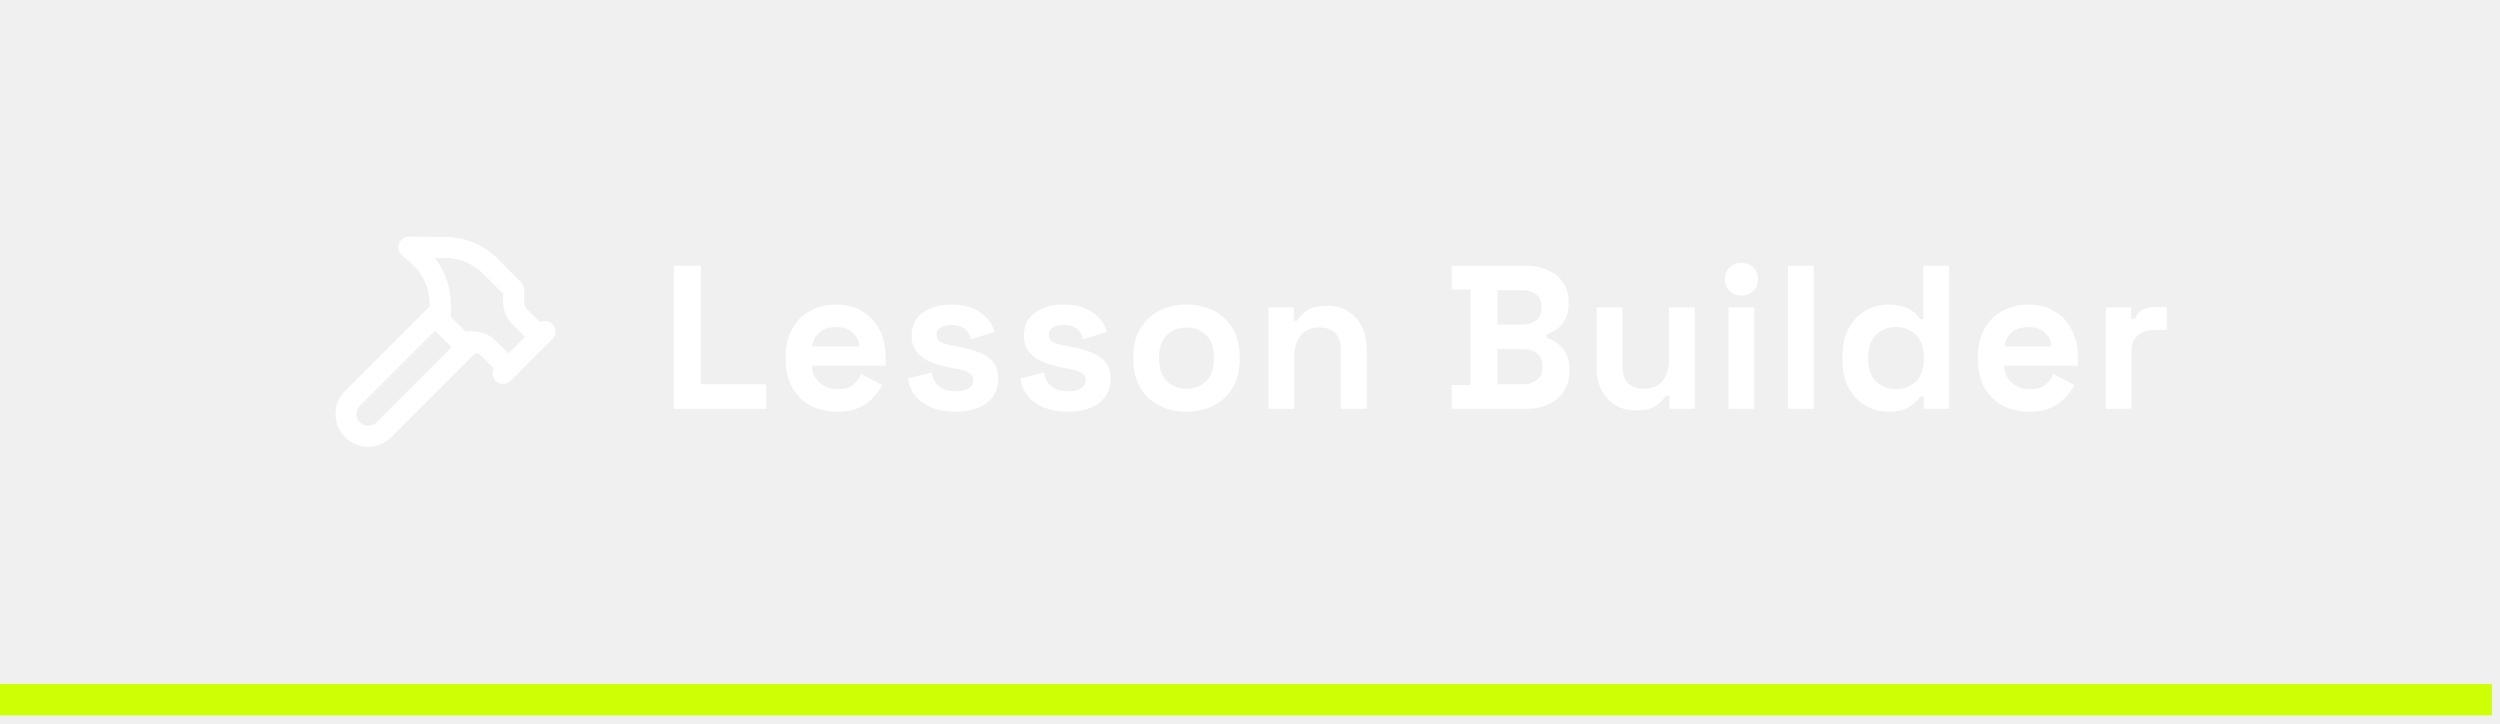
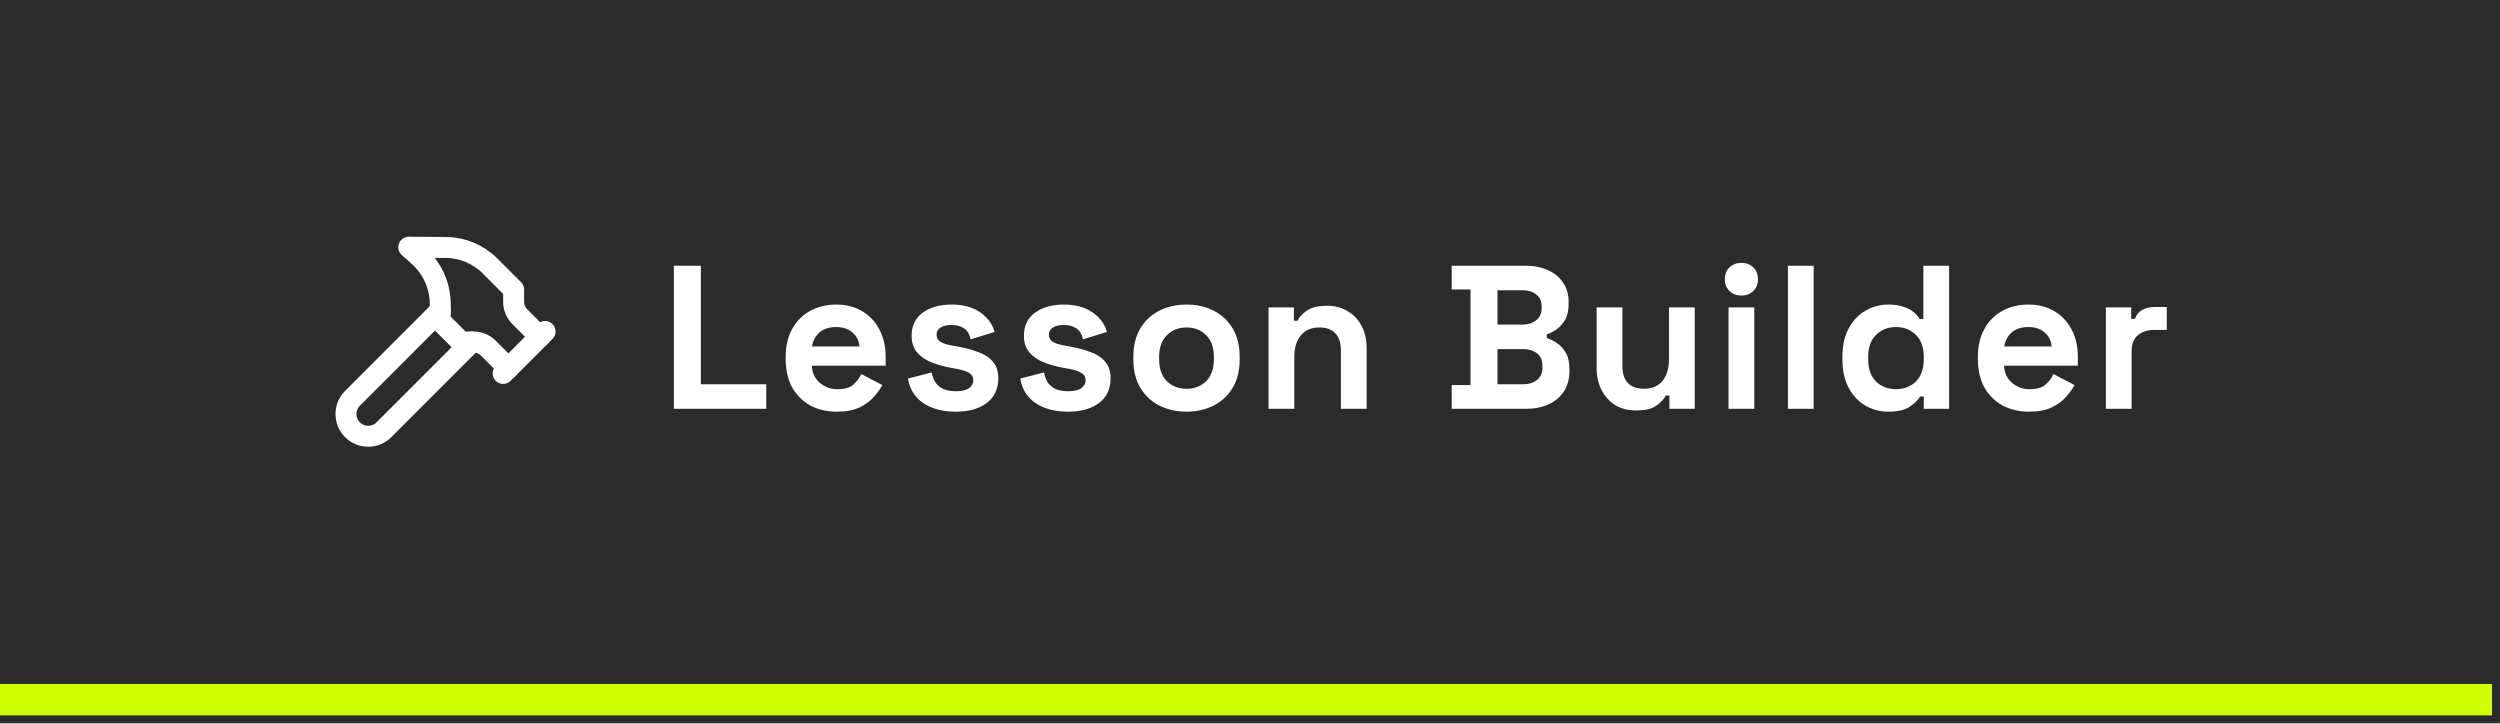
<svg xmlns="http://www.w3.org/2000/svg" width="159" height="46" viewBox="0 0 159 46" fill="none">
-   <mask id="path-1-inside-1_265_2828" fill="white">
+   <rect width="100%" height="100%" fill="#2B2B2B" />
+   <mask id="path-1-inside-1_265_2828" fill="#FFFFFF">
    <path d="M0 0H158.492V45.5H0V0Z" />
  </mask>
  <path d="M158.492 45.5V43.5H0V45.5V47.5H158.492V45.5Z" fill="#CFFF04" mask="url(#path-1-inside-1_265_2828)" />
-   <path d="M30 21.75L24.418 27.332C24.153 27.597 23.793 27.746 23.418 27.746C23.043 27.746 22.683 27.597 22.418 27.332C22.153 27.067 22.004 26.707 22.004 26.332C22.004 25.957 22.153 25.597 22.418 25.332L28 19.75" stroke="white" stroke-width="1.333" stroke-linecap="round" stroke-linejoin="round" />
-   <path d="M32 23.75L34.667 21.083" stroke="white" stroke-width="1.333" stroke-linecap="round" stroke-linejoin="round" />
-   <path d="M34.333 21.417L33.057 20.141C32.807 19.891 32.667 19.552 32.667 19.198V18.417L31.16 16.91C30.416 16.167 29.41 15.746 28.359 15.739L26 15.723L26.613 16.27C27.049 16.656 27.398 17.131 27.637 17.661C27.876 18.192 28 18.768 28 19.35V20.417L29.333 21.75H30.115C30.468 21.75 30.807 21.891 31.057 22.141L32.333 23.417" stroke="white" stroke-width="1.333" stroke-linecap="round" stroke-linejoin="round" />
-   <path d="M42.858 26V16.9H44.574V24.44H48.734V26H42.858ZM53.219 26.182C52.578 26.182 52.01 26.048 51.516 25.779C51.031 25.502 50.649 25.116 50.372 24.622C50.103 24.119 49.969 23.53 49.969 22.854V22.698C49.969 22.022 50.103 21.437 50.372 20.943C50.641 20.44 51.018 20.055 51.503 19.786C51.988 19.509 52.552 19.37 53.193 19.37C53.826 19.37 54.376 19.513 54.844 19.799C55.312 20.076 55.676 20.466 55.936 20.969C56.196 21.463 56.326 22.039 56.326 22.698V23.257H51.633C51.65 23.699 51.815 24.059 52.127 24.336C52.439 24.613 52.82 24.752 53.271 24.752C53.73 24.752 54.068 24.652 54.285 24.453C54.502 24.254 54.666 24.033 54.779 23.79L56.118 24.492C55.997 24.717 55.819 24.964 55.585 25.233C55.36 25.493 55.056 25.718 54.675 25.909C54.294 26.091 53.808 26.182 53.219 26.182ZM51.646 22.035H54.662C54.627 21.662 54.476 21.363 54.207 21.138C53.947 20.913 53.605 20.8 53.18 20.8C52.738 20.8 52.387 20.913 52.127 21.138C51.867 21.363 51.707 21.662 51.646 22.035ZM60.787 26.182C59.946 26.182 59.257 26 58.72 25.636C58.182 25.272 57.858 24.752 57.745 24.076L59.253 23.686C59.313 23.989 59.413 24.228 59.552 24.401C59.699 24.574 59.877 24.7 60.085 24.778C60.301 24.847 60.535 24.882 60.787 24.882C61.168 24.882 61.45 24.817 61.632 24.687C61.814 24.548 61.905 24.379 61.905 24.18C61.905 23.981 61.818 23.829 61.645 23.725C61.471 23.612 61.194 23.521 60.813 23.452L60.449 23.387C59.998 23.3 59.587 23.183 59.214 23.036C58.841 22.88 58.542 22.668 58.317 22.399C58.092 22.13 57.979 21.784 57.979 21.359C57.979 20.718 58.213 20.228 58.681 19.89C59.149 19.543 59.764 19.37 60.527 19.37C61.246 19.37 61.844 19.53 62.321 19.851C62.797 20.172 63.109 20.592 63.257 21.112L61.736 21.58C61.666 21.251 61.523 21.017 61.307 20.878C61.099 20.739 60.839 20.67 60.527 20.67C60.215 20.67 59.977 20.726 59.812 20.839C59.647 20.943 59.565 21.09 59.565 21.281C59.565 21.489 59.651 21.645 59.825 21.749C59.998 21.844 60.232 21.918 60.527 21.97L60.891 22.035C61.376 22.122 61.814 22.239 62.204 22.386C62.602 22.525 62.914 22.728 63.14 22.997C63.374 23.257 63.491 23.612 63.491 24.063C63.491 24.739 63.244 25.263 62.75 25.636C62.264 26 61.61 26.182 60.787 26.182ZM67.929 26.182C67.088 26.182 66.4 26 65.862 25.636C65.325 25.272 65 24.752 64.887 24.076L66.395 23.686C66.456 23.989 66.555 24.228 66.694 24.401C66.841 24.574 67.019 24.7 67.227 24.778C67.444 24.847 67.678 24.882 67.929 24.882C68.311 24.882 68.592 24.817 68.774 24.687C68.956 24.548 69.047 24.379 69.047 24.18C69.047 23.981 68.96 23.829 68.787 23.725C68.614 23.612 68.337 23.521 67.955 23.452L67.591 23.387C67.141 23.3 66.729 23.183 66.356 23.036C65.984 22.88 65.684 22.668 65.459 22.399C65.234 22.13 65.121 21.784 65.121 21.359C65.121 20.718 65.355 20.228 65.823 19.89C66.291 19.543 66.906 19.37 67.669 19.37C68.388 19.37 68.987 19.53 69.463 19.851C69.94 20.172 70.252 20.592 70.399 21.112L68.878 21.58C68.809 21.251 68.666 21.017 68.449 20.878C68.241 20.739 67.981 20.67 67.669 20.67C67.357 20.67 67.119 20.726 66.954 20.839C66.79 20.943 66.707 21.09 66.707 21.281C66.707 21.489 66.794 21.645 66.967 21.749C67.141 21.844 67.374 21.918 67.669 21.97L68.033 22.035C68.519 22.122 68.956 22.239 69.346 22.386C69.745 22.525 70.057 22.728 70.282 22.997C70.516 23.257 70.633 23.612 70.633 24.063C70.633 24.739 70.386 25.263 69.892 25.636C69.407 26 68.752 26.182 67.929 26.182ZM75.462 26.182C74.82 26.182 74.244 26.052 73.733 25.792C73.221 25.532 72.818 25.155 72.524 24.661C72.229 24.167 72.082 23.573 72.082 22.88V22.672C72.082 21.979 72.229 21.385 72.524 20.891C72.818 20.397 73.221 20.02 73.733 19.76C74.244 19.5 74.82 19.37 75.462 19.37C76.103 19.37 76.679 19.5 77.191 19.76C77.702 20.02 78.105 20.397 78.4 20.891C78.694 21.385 78.842 21.979 78.842 22.672V22.88C78.842 23.573 78.694 24.167 78.4 24.661C78.105 25.155 77.702 25.532 77.191 25.792C76.679 26.052 76.103 26.182 75.462 26.182ZM75.462 24.726C75.964 24.726 76.38 24.566 76.71 24.245C77.039 23.916 77.204 23.448 77.204 22.841V22.711C77.204 22.104 77.039 21.641 76.71 21.32C76.389 20.991 75.973 20.826 75.462 20.826C74.959 20.826 74.543 20.991 74.214 21.32C73.884 21.641 73.72 22.104 73.72 22.711V22.841C73.72 23.448 73.884 23.916 74.214 24.245C74.543 24.566 74.959 24.726 75.462 24.726ZM80.679 26V19.552H82.291V20.397H82.525C82.629 20.172 82.824 19.959 83.11 19.76C83.396 19.552 83.829 19.448 84.41 19.448C84.912 19.448 85.35 19.565 85.723 19.799C86.104 20.024 86.399 20.341 86.607 20.748C86.815 21.147 86.919 21.615 86.919 22.152V26H85.281V22.282C85.281 21.797 85.159 21.433 84.917 21.19C84.683 20.947 84.345 20.826 83.903 20.826C83.4 20.826 83.01 20.995 82.733 21.333C82.455 21.662 82.317 22.126 82.317 22.724V26H80.679ZM92.328 26V24.492H93.524V18.408H92.328V16.9H97.008C97.563 16.9 98.044 16.995 98.451 17.186C98.867 17.368 99.188 17.632 99.413 17.979C99.647 18.317 99.764 18.724 99.764 19.201V19.331C99.764 19.747 99.686 20.089 99.53 20.358C99.374 20.618 99.188 20.822 98.971 20.969C98.763 21.108 98.564 21.207 98.373 21.268V21.502C98.564 21.554 98.772 21.654 98.997 21.801C99.222 21.94 99.413 22.143 99.569 22.412C99.734 22.681 99.816 23.032 99.816 23.465V23.595C99.816 24.098 99.699 24.531 99.465 24.895C99.231 25.25 98.906 25.523 98.49 25.714C98.083 25.905 97.606 26 97.06 26H92.328ZM95.24 24.44H96.852C97.225 24.44 97.524 24.349 97.749 24.167C97.983 23.985 98.1 23.725 98.1 23.387V23.257C98.1 22.919 97.987 22.659 97.762 22.477C97.537 22.295 97.233 22.204 96.852 22.204H95.24V24.44ZM95.24 20.644H96.826C97.181 20.644 97.472 20.553 97.697 20.371C97.931 20.189 98.048 19.938 98.048 19.617V19.487C98.048 19.158 97.935 18.906 97.71 18.733C97.485 18.551 97.19 18.46 96.826 18.46H95.24V20.644ZM104.055 26.104C103.552 26.104 103.11 25.991 102.729 25.766C102.356 25.532 102.066 25.211 101.858 24.804C101.65 24.397 101.546 23.929 101.546 23.4V19.552H103.184V23.27C103.184 23.755 103.301 24.119 103.535 24.362C103.778 24.605 104.12 24.726 104.562 24.726C105.065 24.726 105.455 24.561 105.732 24.232C106.009 23.894 106.148 23.426 106.148 22.828V19.552H107.786V26H106.174V25.155H105.94C105.836 25.372 105.641 25.584 105.355 25.792C105.069 26 104.636 26.104 104.055 26.104ZM109.934 26V19.552H111.572V26H109.934ZM110.753 18.798C110.458 18.798 110.207 18.703 109.999 18.512C109.799 18.321 109.7 18.07 109.7 17.758C109.7 17.446 109.799 17.195 109.999 17.004C110.207 16.813 110.458 16.718 110.753 16.718C111.056 16.718 111.307 16.813 111.507 17.004C111.706 17.195 111.806 17.446 111.806 17.758C111.806 18.07 111.706 18.321 111.507 18.512C111.307 18.703 111.056 18.798 110.753 18.798ZM113.712 26V16.9H115.35V26H113.712ZM120.09 26.182C119.579 26.182 119.098 26.056 118.647 25.805C118.205 25.545 117.85 25.168 117.581 24.674C117.312 24.18 117.178 23.582 117.178 22.88V22.672C117.178 21.97 117.312 21.372 117.581 20.878C117.85 20.384 118.205 20.011 118.647 19.76C119.089 19.5 119.57 19.37 120.09 19.37C120.48 19.37 120.805 19.418 121.065 19.513C121.334 19.6 121.55 19.712 121.715 19.851C121.88 19.99 122.005 20.137 122.092 20.293H122.326V16.9H123.964V26H122.352V25.22H122.118C121.971 25.463 121.741 25.684 121.429 25.883C121.126 26.082 120.679 26.182 120.09 26.182ZM120.584 24.752C121.087 24.752 121.507 24.592 121.845 24.271C122.183 23.942 122.352 23.465 122.352 22.841V22.711C122.352 22.087 122.183 21.615 121.845 21.294C121.516 20.965 121.095 20.8 120.584 20.8C120.081 20.8 119.661 20.965 119.323 21.294C118.985 21.615 118.816 22.087 118.816 22.711V22.841C118.816 23.465 118.985 23.942 119.323 24.271C119.661 24.592 120.081 24.752 120.584 24.752ZM129.043 26.182C128.402 26.182 127.834 26.048 127.34 25.779C126.855 25.502 126.473 25.116 126.196 24.622C125.927 24.119 125.793 23.53 125.793 22.854V22.698C125.793 22.022 125.927 21.437 126.196 20.943C126.465 20.44 126.842 20.055 127.327 19.786C127.812 19.509 128.376 19.37 129.017 19.37C129.65 19.37 130.2 19.513 130.668 19.799C131.136 20.076 131.5 20.466 131.76 20.969C132.02 21.463 132.15 22.039 132.15 22.698V23.257H127.457C127.474 23.699 127.639 24.059 127.951 24.336C128.263 24.613 128.644 24.752 129.095 24.752C129.554 24.752 129.892 24.652 130.109 24.453C130.326 24.254 130.49 24.033 130.603 23.79L131.942 24.492C131.821 24.717 131.643 24.964 131.409 25.233C131.184 25.493 130.88 25.718 130.499 25.909C130.118 26.091 129.632 26.182 129.043 26.182ZM127.47 22.035H130.486C130.451 21.662 130.3 21.363 130.031 21.138C129.771 20.913 129.429 20.8 129.004 20.8C128.562 20.8 128.211 20.913 127.951 21.138C127.691 21.363 127.531 21.662 127.47 22.035ZM133.933 26V19.552H135.545V20.28H135.779C135.874 20.02 136.03 19.829 136.247 19.708C136.472 19.587 136.732 19.526 137.027 19.526H137.807V20.982H137.001C136.585 20.982 136.243 21.095 135.974 21.32C135.705 21.537 135.571 21.875 135.571 22.334V26H133.933Z" fill="white" />
+   <path d="M30 21.75L24.418 27.332C24.153 27.597 23.793 27.746 23.418 27.746C23.043 27.746 22.683 27.597 22.418 27.332C22.153 27.067 22.004 26.707 22.004 26.332C22.004 25.957 22.153 25.597 22.418 25.332L28 19.75" stroke="#FFFFFF" stroke-width="1.333" stroke-linecap="round" stroke-linejoin="round" />
+   <path d="M32 23.75L34.667 21.083" stroke="#FFFFFF" stroke-width="1.333" stroke-linecap="round" stroke-linejoin="round" />
+   <path d="M34.333 21.417L33.057 20.141C32.807 19.891 32.667 19.552 32.667 19.198V18.417L31.16 16.91C30.416 16.167 29.41 15.746 28.359 15.739L26 15.723L26.613 16.27C27.049 16.656 27.398 17.131 27.637 17.661C27.876 18.192 28 18.768 28 19.35V20.417L29.333 21.75H30.115C30.468 21.75 30.807 21.891 31.057 22.141L32.333 23.417" stroke="#FFFFFF" stroke-width="1.333" stroke-linecap="round" stroke-linejoin="round" />
+   <path d="M42.858 26V16.9H44.574V24.44H48.734V26H42.858ZM53.219 26.182C52.578 26.182 52.01 26.048 51.516 25.779C51.031 25.502 50.649 25.116 50.372 24.622C50.103 24.119 49.969 23.53 49.969 22.854V22.698C49.969 22.022 50.103 21.437 50.372 20.943C50.641 20.44 51.018 20.055 51.503 19.786C51.988 19.509 52.552 19.37 53.193 19.37C53.826 19.37 54.376 19.513 54.844 19.799C55.312 20.076 55.676 20.466 55.936 20.969C56.196 21.463 56.326 22.039 56.326 22.698V23.257H51.633C51.65 23.699 51.815 24.059 52.127 24.336C52.439 24.613 52.82 24.752 53.271 24.752C53.73 24.752 54.068 24.652 54.285 24.453C54.502 24.254 54.666 24.033 54.779 23.79L56.118 24.492C55.997 24.717 55.819 24.964 55.585 25.233C55.36 25.493 55.056 25.718 54.675 25.909C54.294 26.091 53.808 26.182 53.219 26.182ZM51.646 22.035H54.662C54.627 21.662 54.476 21.363 54.207 21.138C53.947 20.913 53.605 20.8 53.18 20.8C52.738 20.8 52.387 20.913 52.127 21.138C51.867 21.363 51.707 21.662 51.646 22.035ZM60.787 26.182C59.946 26.182 59.257 26 58.72 25.636C58.182 25.272 57.858 24.752 57.745 24.076L59.253 23.686C59.313 23.989 59.413 24.228 59.552 24.401C59.699 24.574 59.877 24.7 60.085 24.778C60.301 24.847 60.535 24.882 60.787 24.882C61.168 24.882 61.45 24.817 61.632 24.687C61.814 24.548 61.905 24.379 61.905 24.18C61.905 23.981 61.818 23.829 61.645 23.725C61.471 23.612 61.194 23.521 60.813 23.452L60.449 23.387C59.998 23.3 59.587 23.183 59.214 23.036C58.841 22.88 58.542 22.668 58.317 22.399C58.092 22.13 57.979 21.784 57.979 21.359C57.979 20.718 58.213 20.228 58.681 19.89C59.149 19.543 59.764 19.37 60.527 19.37C61.246 19.37 61.844 19.53 62.321 19.851C62.797 20.172 63.109 20.592 63.257 21.112L61.736 21.58C61.666 21.251 61.523 21.017 61.307 20.878C61.099 20.739 60.839 20.67 60.527 20.67C60.215 20.67 59.977 20.726 59.812 20.839C59.647 20.943 59.565 21.09 59.565 21.281C59.565 21.489 59.651 21.645 59.825 21.749C59.998 21.844 60.232 21.918 60.527 21.97L60.891 22.035C61.376 22.122 61.814 22.239 62.204 22.386C62.602 22.525 62.914 22.728 63.14 22.997C63.374 23.257 63.491 23.612 63.491 24.063C63.491 24.739 63.244 25.263 62.75 25.636C62.264 26 61.61 26.182 60.787 26.182ZM67.929 26.182C67.088 26.182 66.4 26 65.862 25.636C65.325 25.272 65 24.752 64.887 24.076L66.395 23.686C66.456 23.989 66.555 24.228 66.694 24.401C66.841 24.574 67.019 24.7 67.227 24.778C67.444 24.847 67.678 24.882 67.929 24.882C68.311 24.882 68.592 24.817 68.774 24.687C68.956 24.548 69.047 24.379 69.047 24.18C69.047 23.981 68.96 23.829 68.787 23.725C68.614 23.612 68.337 23.521 67.955 23.452L67.591 23.387C67.141 23.3 66.729 23.183 66.356 23.036C65.984 22.88 65.684 22.668 65.459 22.399C65.234 22.13 65.121 21.784 65.121 21.359C65.121 20.718 65.355 20.228 65.823 19.89C66.291 19.543 66.906 19.37 67.669 19.37C68.388 19.37 68.987 19.53 69.463 19.851C69.94 20.172 70.252 20.592 70.399 21.112L68.878 21.58C68.809 21.251 68.666 21.017 68.449 20.878C68.241 20.739 67.981 20.67 67.669 20.67C67.357 20.67 67.119 20.726 66.954 20.839C66.79 20.943 66.707 21.09 66.707 21.281C66.707 21.489 66.794 21.645 66.967 21.749C67.141 21.844 67.374 21.918 67.669 21.97L68.033 22.035C68.519 22.122 68.956 22.239 69.346 22.386C69.745 22.525 70.057 22.728 70.282 22.997C70.516 23.257 70.633 23.612 70.633 24.063C70.633 24.739 70.386 25.263 69.892 25.636C69.407 26 68.752 26.182 67.929 26.182ZM75.462 26.182C74.82 26.182 74.244 26.052 73.733 25.792C73.221 25.532 72.818 25.155 72.524 24.661C72.229 24.167 72.082 23.573 72.082 22.88V22.672C72.082 21.979 72.229 21.385 72.524 20.891C72.818 20.397 73.221 20.02 73.733 19.76C74.244 19.5 74.82 19.37 75.462 19.37C76.103 19.37 76.679 19.5 77.191 19.76C77.702 20.02 78.105 20.397 78.4 20.891C78.694 21.385 78.842 21.979 78.842 22.672V22.88C78.842 23.573 78.694 24.167 78.4 24.661C78.105 25.155 77.702 25.532 77.191 25.792C76.679 26.052 76.103 26.182 75.462 26.182ZM75.462 24.726C75.964 24.726 76.38 24.566 76.71 24.245C77.039 23.916 77.204 23.448 77.204 22.841V22.711C77.204 22.104 77.039 21.641 76.71 21.32C76.389 20.991 75.973 20.826 75.462 20.826C74.959 20.826 74.543 20.991 74.214 21.32C73.884 21.641 73.72 22.104 73.72 22.711V22.841C73.72 23.448 73.884 23.916 74.214 24.245C74.543 24.566 74.959 24.726 75.462 24.726ZM80.679 26V19.552H82.291V20.397H82.525C82.629 20.172 82.824 19.959 83.11 19.76C83.396 19.552 83.829 19.448 84.41 19.448C84.912 19.448 85.35 19.565 85.723 19.799C86.104 20.024 86.399 20.341 86.607 20.748C86.815 21.147 86.919 21.615 86.919 22.152V26H85.281V22.282C85.281 21.797 85.159 21.433 84.917 21.19C84.683 20.947 84.345 20.826 83.903 20.826C83.4 20.826 83.01 20.995 82.733 21.333C82.455 21.662 82.317 22.126 82.317 22.724V26H80.679ZM92.328 26V24.492H93.524V18.408H92.328V16.9H97.008C97.563 16.9 98.044 16.995 98.451 17.186C98.867 17.368 99.188 17.632 99.413 17.979C99.647 18.317 99.764 18.724 99.764 19.201V19.331C99.764 19.747 99.686 20.089 99.53 20.358C99.374 20.618 99.188 20.822 98.971 20.969C98.763 21.108 98.564 21.207 98.373 21.268V21.502C98.564 21.554 98.772 21.654 98.997 21.801C99.222 21.94 99.413 22.143 99.569 22.412C99.734 22.681 99.816 23.032 99.816 23.465V23.595C99.816 24.098 99.699 24.531 99.465 24.895C99.231 25.25 98.906 25.523 98.49 25.714C98.083 25.905 97.606 26 97.06 26H92.328ZM95.24 24.44H96.852C97.225 24.44 97.524 24.349 97.749 24.167C97.983 23.985 98.1 23.725 98.1 23.387V23.257C98.1 22.919 97.987 22.659 97.762 22.477C97.537 22.295 97.233 22.204 96.852 22.204H95.24V24.44ZM95.24 20.644H96.826C97.181 20.644 97.472 20.553 97.697 20.371C97.931 20.189 98.048 19.938 98.048 19.617V19.487C98.048 19.158 97.935 18.906 97.71 18.733C97.485 18.551 97.19 18.46 96.826 18.46H95.24V20.644ZM104.055 26.104C103.552 26.104 103.11 25.991 102.729 25.766C102.356 25.532 102.066 25.211 101.858 24.804C101.65 24.397 101.546 23.929 101.546 23.4V19.552H103.184V23.27C103.184 23.755 103.301 24.119 103.535 24.362C103.778 24.605 104.12 24.726 104.562 24.726C105.065 24.726 105.455 24.561 105.732 24.232C106.009 23.894 106.148 23.426 106.148 22.828V19.552H107.786V26H106.174V25.155H105.94C105.836 25.372 105.641 25.584 105.355 25.792C105.069 26 104.636 26.104 104.055 26.104ZM109.934 26V19.552H111.572V26H109.934ZM110.753 18.798C110.458 18.798 110.207 18.703 109.999 18.512C109.799 18.321 109.7 18.07 109.7 17.758C109.7 17.446 109.799 17.195 109.999 17.004C110.207 16.813 110.458 16.718 110.753 16.718C111.056 16.718 111.307 16.813 111.507 17.004C111.706 17.195 111.806 17.446 111.806 17.758C111.806 18.07 111.706 18.321 111.507 18.512C111.307 18.703 111.056 18.798 110.753 18.798ZM113.712 26V16.9H115.35V26H113.712ZM120.09 26.182C119.579 26.182 119.098 26.056 118.647 25.805C118.205 25.545 117.85 25.168 117.581 24.674C117.312 24.18 117.178 23.582 117.178 22.88V22.672C117.178 21.97 117.312 21.372 117.581 20.878C117.85 20.384 118.205 20.011 118.647 19.76C119.089 19.5 119.57 19.37 120.09 19.37C120.48 19.37 120.805 19.418 121.065 19.513C121.334 19.6 121.55 19.712 121.715 19.851C121.88 19.99 122.005 20.137 122.092 20.293H122.326V16.9H123.964V26H122.352V25.22H122.118C121.971 25.463 121.741 25.684 121.429 25.883C121.126 26.082 120.679 26.182 120.09 26.182ZM120.584 24.752C121.087 24.752 121.507 24.592 121.845 24.271C122.183 23.942 122.352 23.465 122.352 22.841V22.711C122.352 22.087 122.183 21.615 121.845 21.294C121.516 20.965 121.095 20.8 120.584 20.8C120.081 20.8 119.661 20.965 119.323 21.294C118.985 21.615 118.816 22.087 118.816 22.711V22.841C118.816 23.465 118.985 23.942 119.323 24.271C119.661 24.592 120.081 24.752 120.584 24.752ZM129.043 26.182C128.402 26.182 127.834 26.048 127.34 25.779C126.855 25.502 126.473 25.116 126.196 24.622C125.927 24.119 125.793 23.53 125.793 22.854V22.698C125.793 22.022 125.927 21.437 126.196 20.943C126.465 20.44 126.842 20.055 127.327 19.786C127.812 19.509 128.376 19.37 129.017 19.37C129.65 19.37 130.2 19.513 130.668 19.799C131.136 20.076 131.5 20.466 131.76 20.969C132.02 21.463 132.15 22.039 132.15 22.698V23.257H127.457C127.474 23.699 127.639 24.059 127.951 24.336C128.263 24.613 128.644 24.752 129.095 24.752C129.554 24.752 129.892 24.652 130.109 24.453C130.326 24.254 130.49 24.033 130.603 23.79L131.942 24.492C131.821 24.717 131.643 24.964 131.409 25.233C131.184 25.493 130.88 25.718 130.499 25.909C130.118 26.091 129.632 26.182 129.043 26.182ZM127.47 22.035H130.486C130.451 21.662 130.3 21.363 130.031 21.138C129.771 20.913 129.429 20.8 129.004 20.8C128.562 20.8 128.211 20.913 127.951 21.138C127.691 21.363 127.531 21.662 127.47 22.035ZM133.933 26V19.552H135.545V20.28H135.779C135.874 20.02 136.03 19.829 136.247 19.708C136.472 19.587 136.732 19.526 137.027 19.526H137.807V20.982H137.001C136.585 20.982 136.243 21.095 135.974 21.32C135.705 21.537 135.571 21.875 135.571 22.334V26H133.933Z" fill="#FFFFFF" />
</svg>
